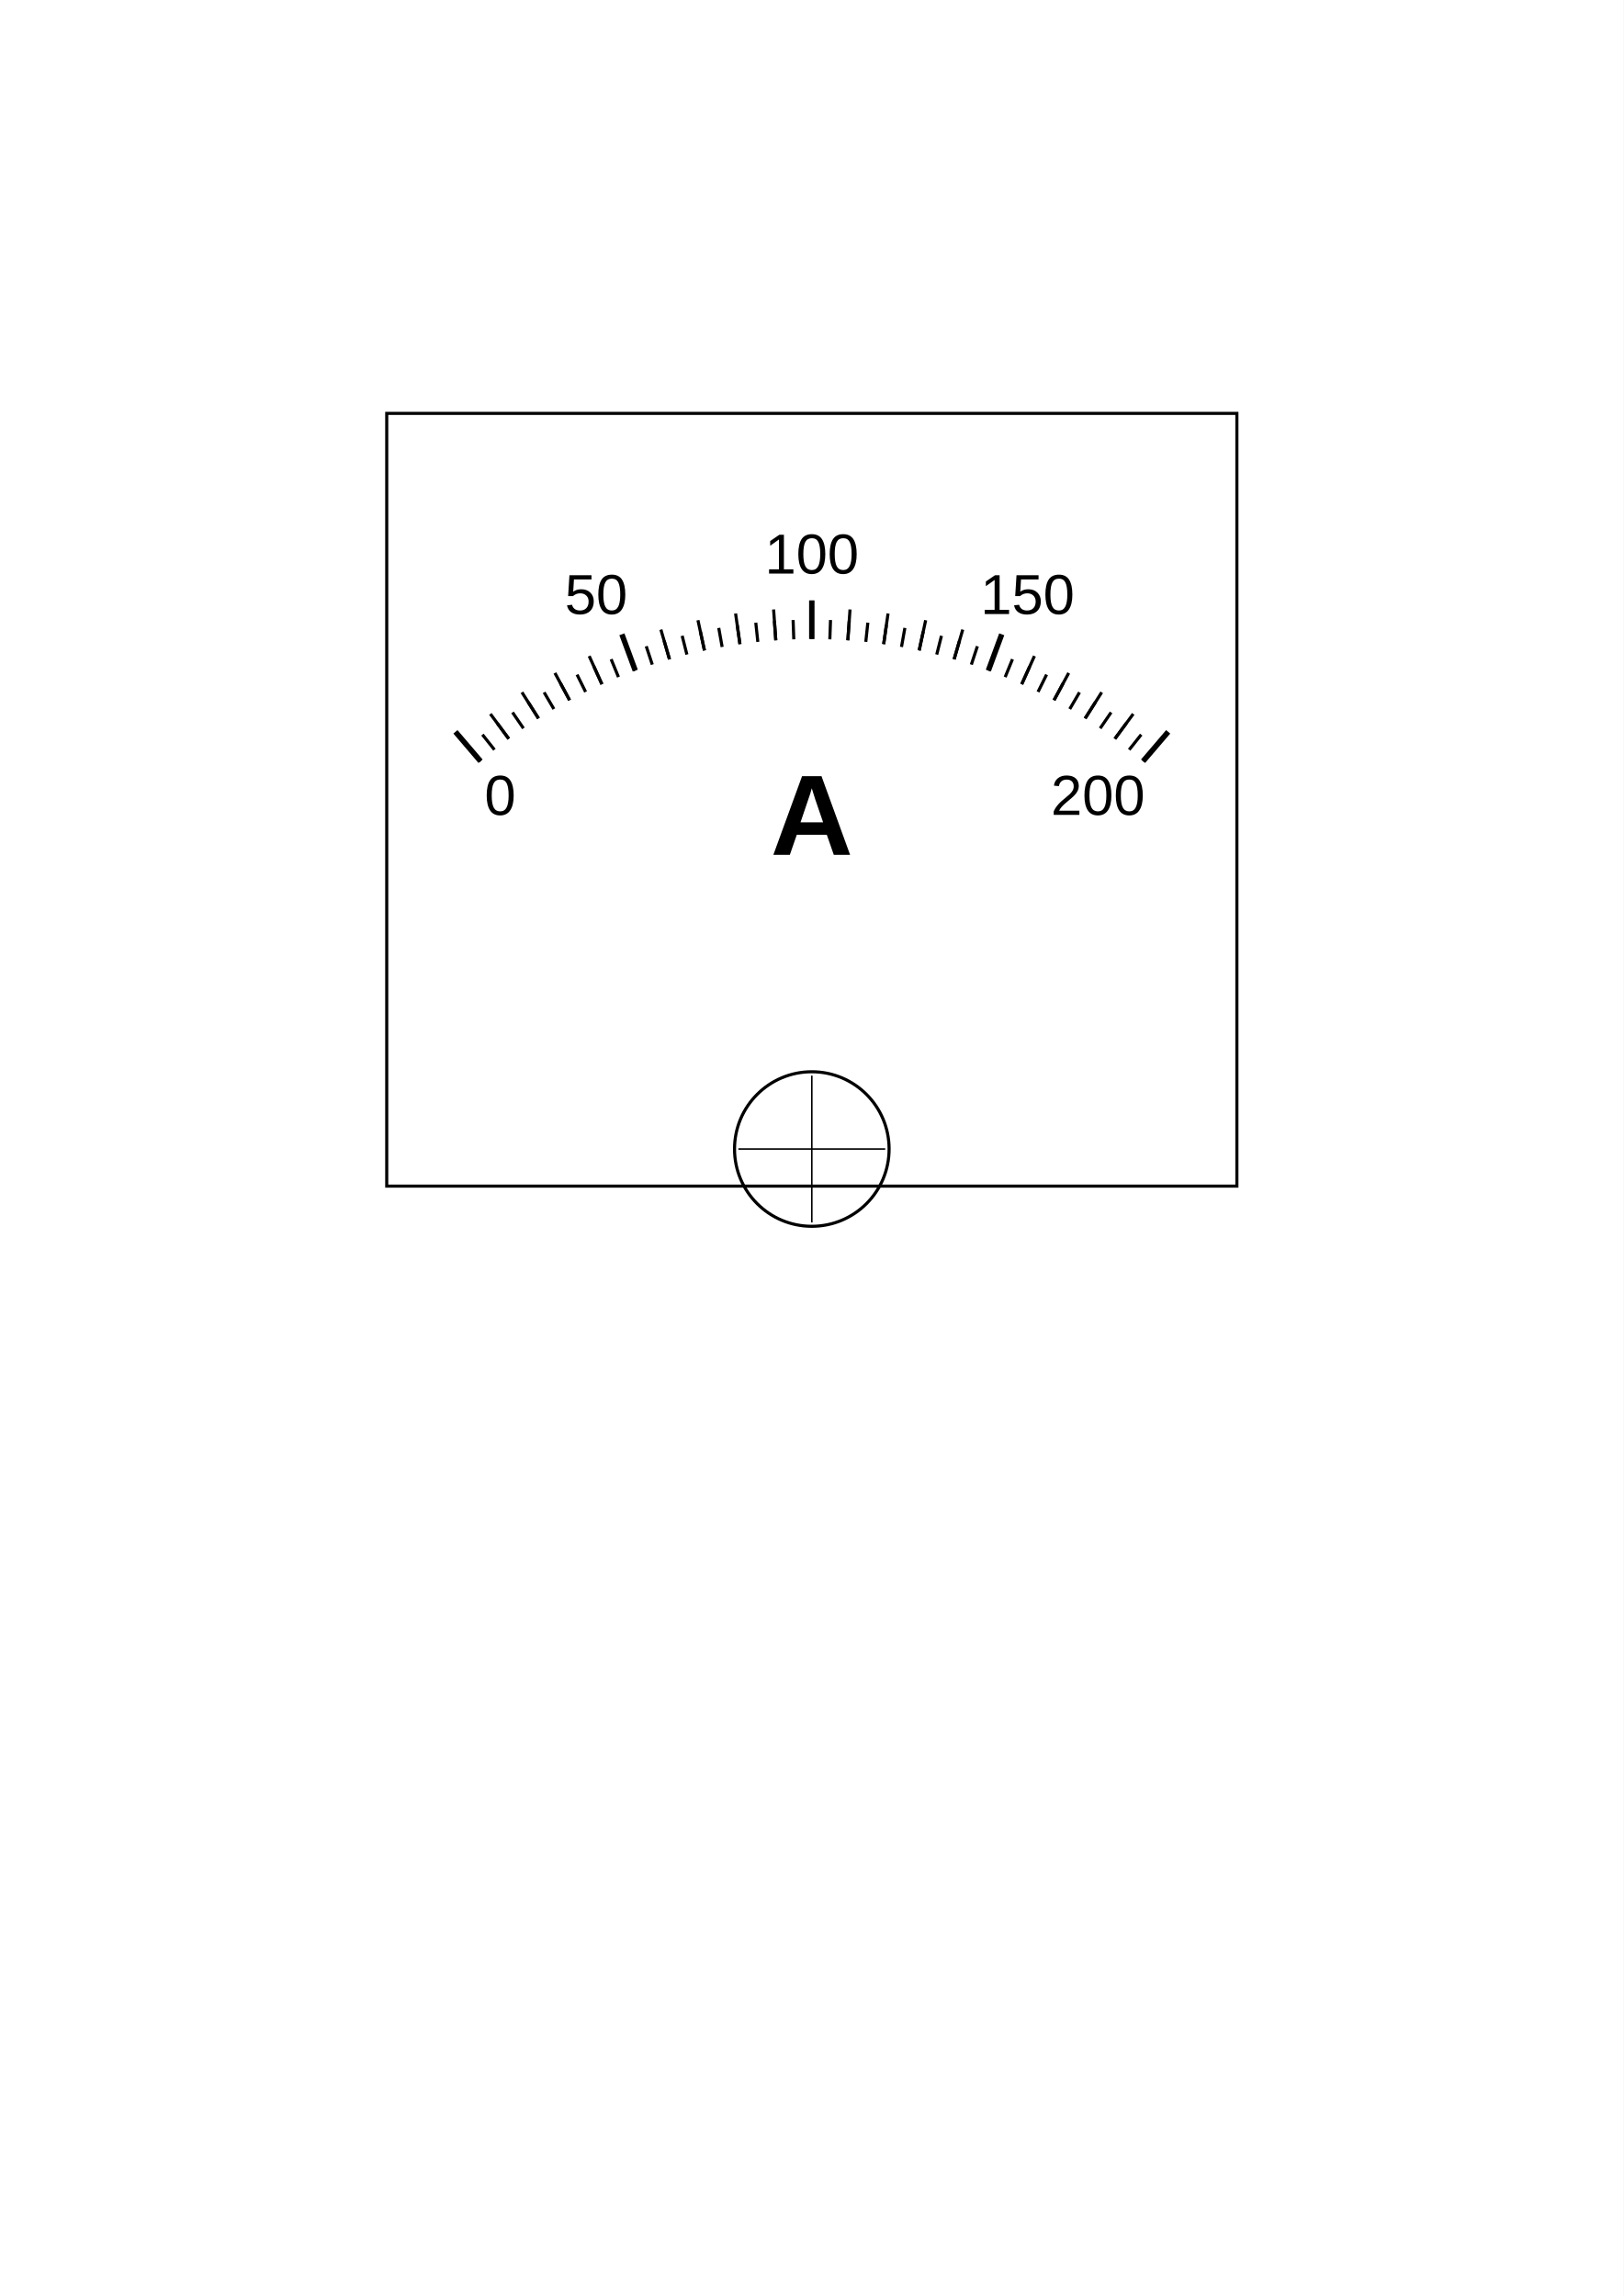
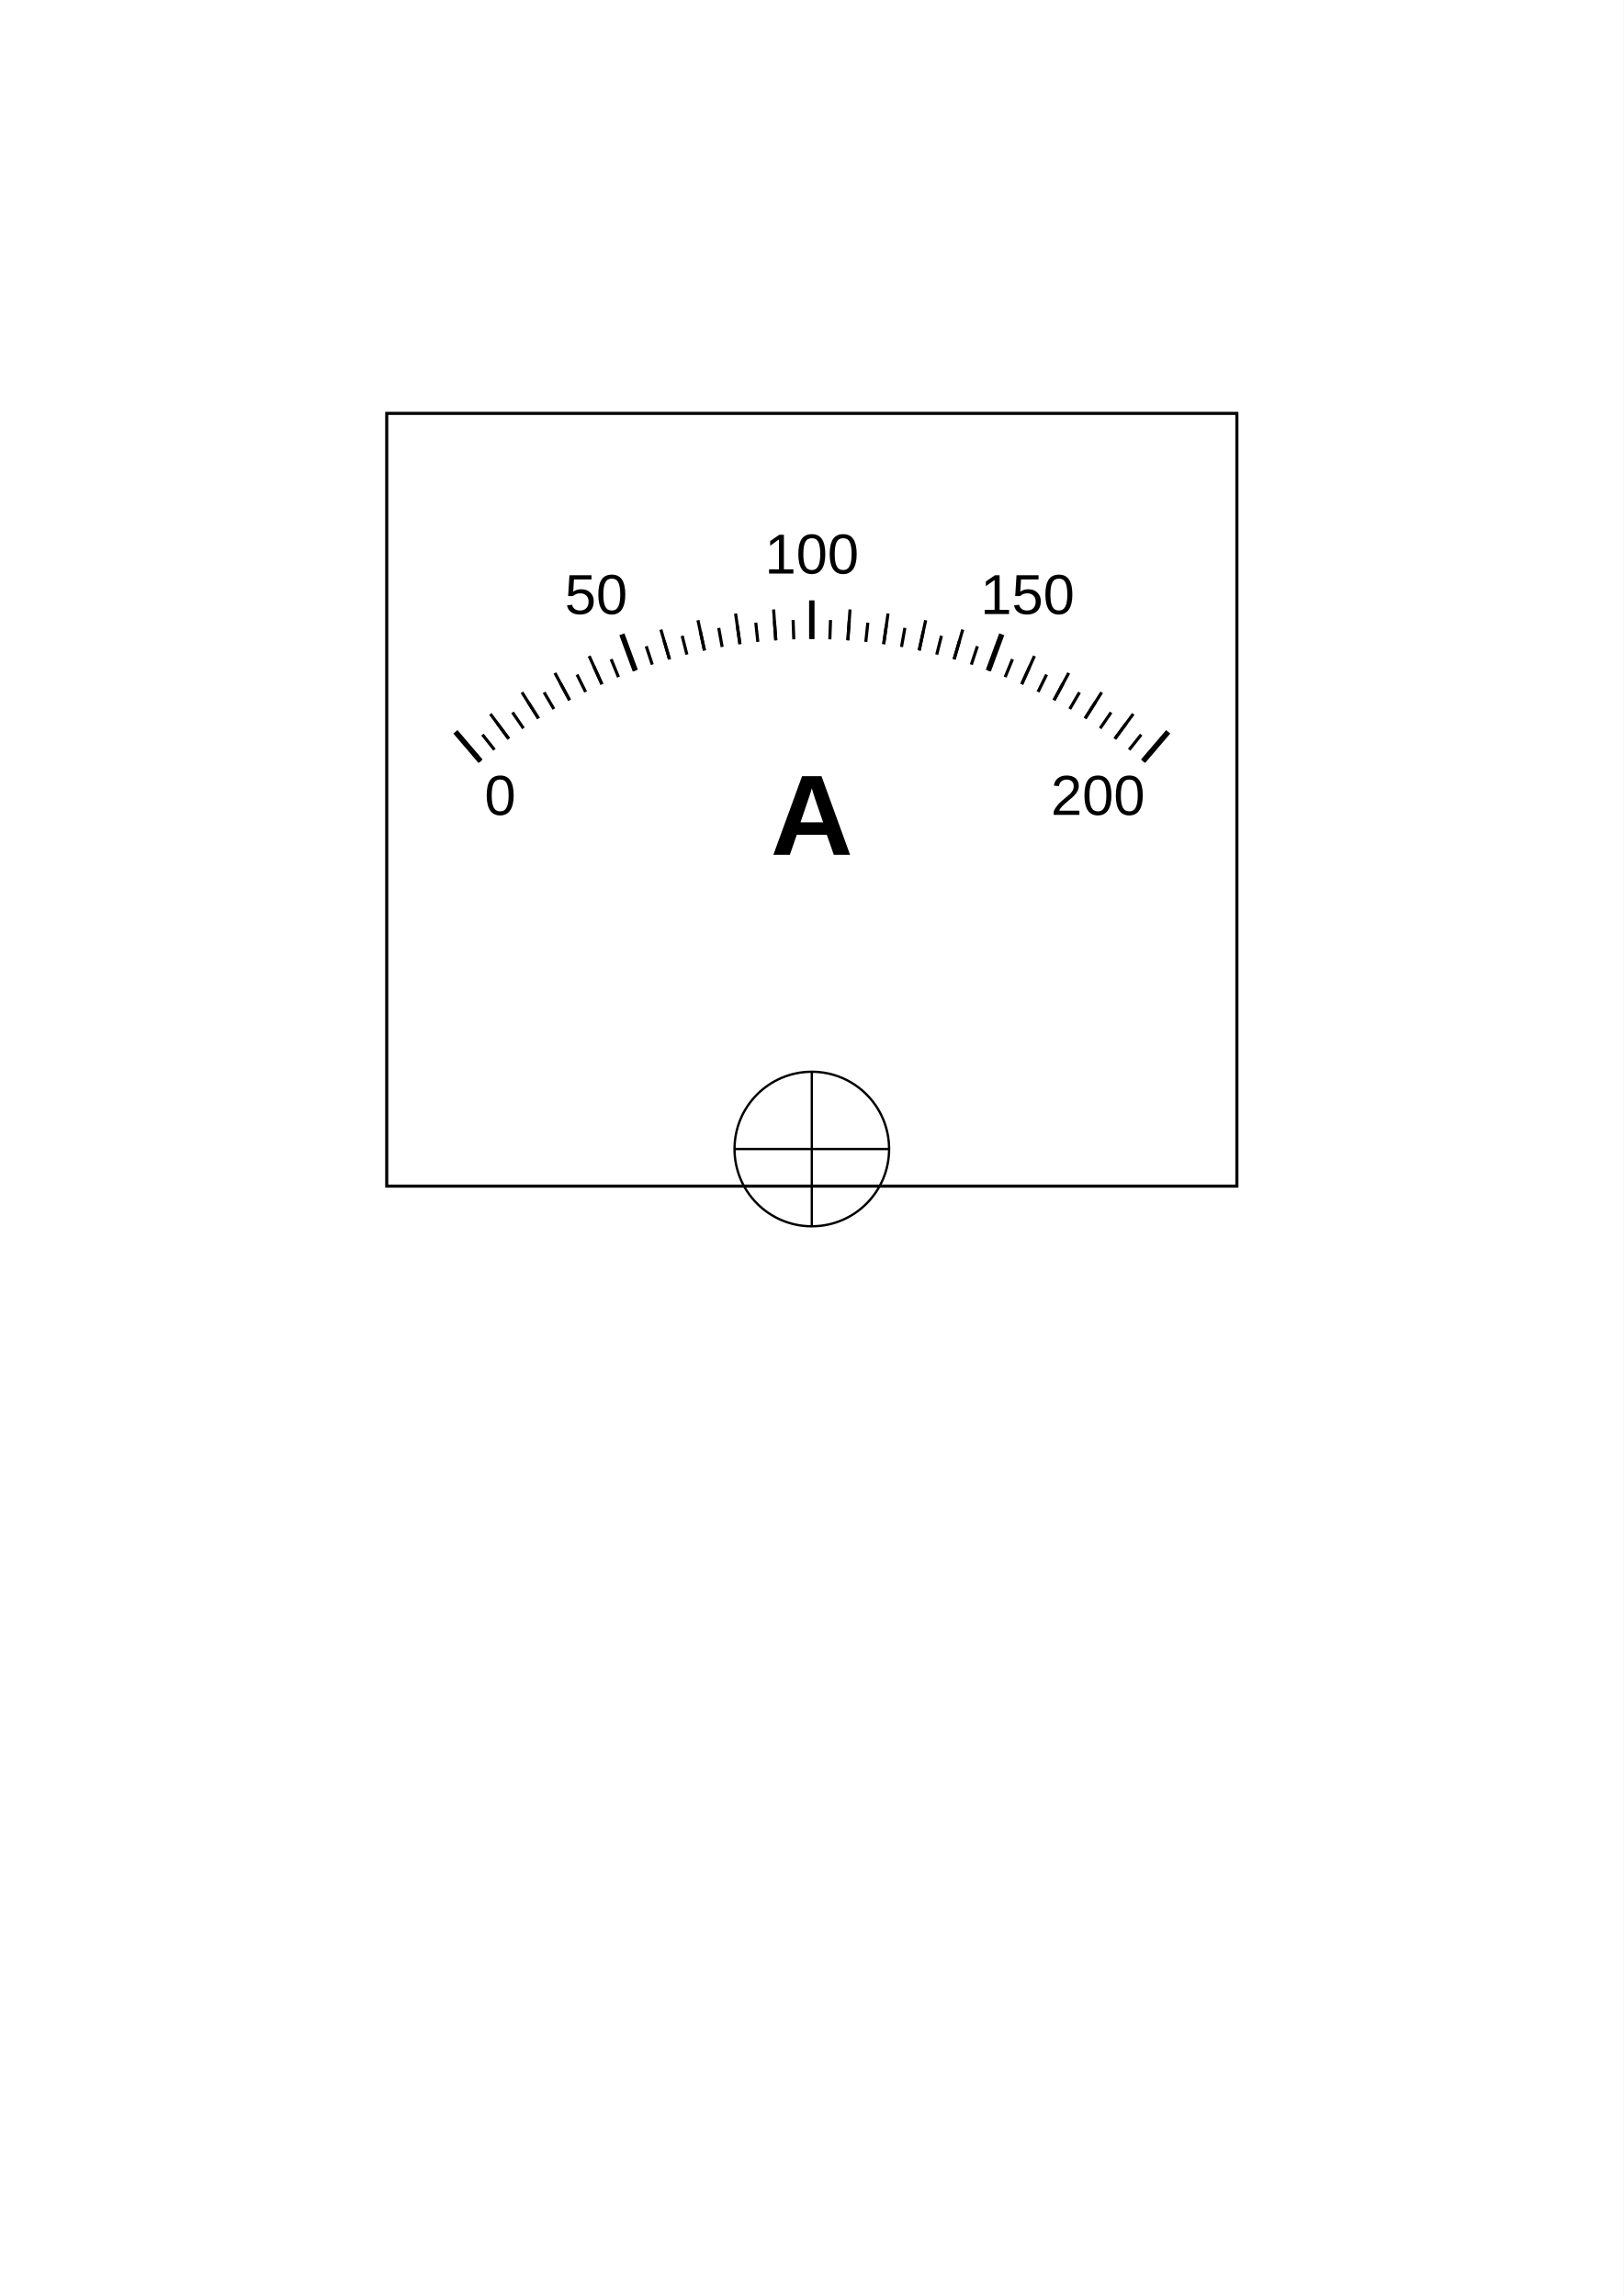
- <svg xmlns="http://www.w3.org/2000/svg" width="794" height="1123" data-generator-name="Scale Master" data-generator-version="0.3.21" data-image-orientation="portrait" data-image-size="A4">
-   <rect fill="#ffffff" height="100%" width="100%" id="background" />
-   <g stroke="#000000" transform="translate(397,562)" fill="none" id="scale_wrapper">
-     <g class="label" title="values" fill="#000000" stroke="none" dominant-baseline="central" text-anchor="middle" font-family="Arial" font-size="27.591" data-r="291.0236" data-angle="85" data-keep-angle="true" data-label-step="50" data-label-start="0">
-       <text x="0" y="-291.024" text-anchor="middle" dominant-baseline="central" stroke="none" data-keep-angle="true" transform="rotate(-42.5 0,0) rotate(42.5 0,-291.0236) translate(44.2205,41.5748) ">0</text>
-       <text x="0" y="-291.024" text-anchor="middle" dominant-baseline="central" stroke="none" data-keep-angle="true" transform="rotate(-21.25) rotate(21.25,0,-291.0236)">50</text>
-       <text x="0" y="-291.024" text-anchor="middle" dominant-baseline="central" stroke="none" data-keep-angle="true">100</text>
-       <text x="0" y="-291.024" text-anchor="middle" dominant-baseline="central" stroke="none" data-keep-angle="true" transform="rotate(21.25) rotate(-21.25,0,-291.0236)">150</text>
-       <text x="0" y="-291.024" text-anchor="middle" dominant-baseline="central" stroke="none" data-keep-angle="true" transform="rotate(42.5 0,0) rotate(-42.5 0,-291.0236) translate(-56.6929,41.5748) ">200</text>
+ <svg xmlns="http://www.w3.org/2000/svg" width="794" height="1123" data-generator-name="Scale Master" data-generator-version="0.4.0" data-image-orientation="portrait" data-image-size="A4">
+   <rect id="background" width="100%" height="100%" fill="#ffffff" />
+   <g id="scale_wrapper" fill="none" transform="translate(397,562)" stroke="#000000">
+     <g data-label-start="0" data-label-step="50" data-keep-angle="true" data-angle="85" data-r="291.0236" font-size="27.591" font-family="Arial" text-anchor="middle" dominant-baseline="central" stroke="none" fill="#000000" title="values" class="label">
+       <text transform="rotate(-42.5 0,0) rotate(42.5 0,-291.0236) translate(44.2205,41.5748) " data-keep-angle="true" stroke="none" dominant-baseline="central" text-anchor="middle" y="-291.024" x="0">0</text>
+       <text transform="rotate(-21.25) rotate(21.25,0,-291.0236)" data-keep-angle="true" stroke="none" dominant-baseline="central" text-anchor="middle" y="-291.024" x="0">50</text>
+       <text data-keep-angle="true" stroke="none" dominant-baseline="central" text-anchor="middle" y="-291.024" x="0">100</text>
+       <text transform="rotate(21.25) rotate(-21.25,0,-291.0236)" data-keep-angle="true" stroke="none" dominant-baseline="central" text-anchor="middle" y="-291.024" x="0">150</text>
+       <text transform="rotate(42.5 0,0) rotate(-42.5 0,-291.0236) translate(-56.6929,41.5748) " data-keep-angle="true" stroke="none" dominant-baseline="central" text-anchor="middle" y="-291.024" x="0">200</text>
    </g>
-     <g class="div" stroke-width="2.646" stroke="#000000" fill="none" title="lev 1" data-angle="81" data-r="249.4488" data-length="18.8976">
-       <line x1="0" y1="-249.449" x2="0" y2="-268.346" transform="rotate(-40.5)" />
-       <line x1="0" y1="-249.449" x2="0" y2="-268.346" transform="rotate(-20.25)" />
-       <line x1="0" y1="-249.449" x2="0" y2="-268.346" />
-       <line x1="0" y1="-249.449" x2="0" y2="-268.346" transform="rotate(20.25)" />
-       <line x1="0" y1="-249.449" x2="0" y2="-268.346" transform="rotate(40.5)" />
+     <g data-length="18.8976" data-r="249.4488" data-angle="81" title="lev 1" fill="none" stroke="#000000" stroke-width="2.646" class="div">
+       <line transform="rotate(-40.5)" y2="-268.346" x2="0" y1="-249.449" x1="0" />
+       <line transform="rotate(-20.25)" y2="-268.346" x2="0" y1="-249.449" x1="0" />
+       <line y2="-268.346" x2="0" y1="-249.449" x1="0" />
+       <line transform="rotate(20.25)" y2="-268.346" x2="0" y1="-249.449" x1="0" />
+       <line transform="rotate(40.5)" y2="-268.346" x2="0" y1="-249.449" x1="0" />
    </g>
-     <g class="div" stroke-width="1.512" stroke="#000000" fill="none" title="lev 2" data-angle="81" data-r="249.4488" data-length="15.1181">
-       <line x1="0" y1="-249.449" x2="0" y2="-264.567" transform="rotate(-40.5)" />
-       <line x1="0" y1="-249.449" x2="0" y2="-264.567" transform="rotate(-36.45)" />
-       <line x1="0" y1="-249.449" x2="0" y2="-264.567" transform="rotate(-32.4)" />
-       <line x1="0" y1="-249.449" x2="0" y2="-264.567" transform="rotate(-28.35)" />
-       <line x1="0" y1="-249.449" x2="0" y2="-264.567" transform="rotate(-24.3)" />
-       <line x1="0" y1="-249.449" x2="0" y2="-264.567" transform="rotate(-20.25)" />
-       <line x1="0" y1="-249.449" x2="0" y2="-264.567" transform="rotate(-16.2)" />
-       <line x1="0" y1="-249.449" x2="0" y2="-264.567" transform="rotate(-12.15)" />
-       <line x1="0" y1="-249.449" x2="0" y2="-264.567" transform="rotate(-8.1)" />
-       <line x1="0" y1="-249.449" x2="0" y2="-264.567" transform="rotate(-4.05)" />
-       <line x1="0" y1="-249.449" x2="0" y2="-264.567" />
-       <line x1="0" y1="-249.449" x2="0" y2="-264.567" transform="rotate(4.05)" />
-       <line x1="0" y1="-249.449" x2="0" y2="-264.567" transform="rotate(8.1)" />
-       <line x1="0" y1="-249.449" x2="0" y2="-264.567" transform="rotate(12.15)" />
-       <line x1="0" y1="-249.449" x2="0" y2="-264.567" transform="rotate(16.2)" />
-       <line x1="0" y1="-249.449" x2="0" y2="-264.567" transform="rotate(20.25)" />
-       <line x1="0" y1="-249.449" x2="0" y2="-264.567" transform="rotate(24.3)" />
-       <line x1="0" y1="-249.449" x2="0" y2="-264.567" transform="rotate(28.35)" />
-       <line x1="0" y1="-249.449" x2="0" y2="-264.567" transform="rotate(32.4)" />
-       <line x1="0" y1="-249.449" x2="0" y2="-264.567" transform="rotate(36.45)" />
-       <line x1="0" y1="-249.449" x2="0" y2="-264.567" transform="rotate(40.5)" />
+     <g data-length="15.1181" data-r="249.4488" data-angle="81" title="lev 2" fill="none" stroke="#000000" stroke-width="1.512" class="div">
+       <line transform="rotate(-40.5)" y2="-264.567" x2="0" y1="-249.449" x1="0" />
+       <line transform="rotate(-36.45)" y2="-264.567" x2="0" y1="-249.449" x1="0" />
+       <line transform="rotate(-32.4)" y2="-264.567" x2="0" y1="-249.449" x1="0" />
+       <line transform="rotate(-28.35)" y2="-264.567" x2="0" y1="-249.449" x1="0" />
+       <line transform="rotate(-24.3)" y2="-264.567" x2="0" y1="-249.449" x1="0" />
+       <line transform="rotate(-20.25)" y2="-264.567" x2="0" y1="-249.449" x1="0" />
+       <line transform="rotate(-16.2)" y2="-264.567" x2="0" y1="-249.449" x1="0" />
+       <line transform="rotate(-12.15)" y2="-264.567" x2="0" y1="-249.449" x1="0" />
+       <line transform="rotate(-8.1)" y2="-264.567" x2="0" y1="-249.449" x1="0" />
+       <line transform="rotate(-4.05)" y2="-264.567" x2="0" y1="-249.449" x1="0" />
+       <line y2="-264.567" x2="0" y1="-249.449" x1="0" />
+       <line transform="rotate(4.05)" y2="-264.567" x2="0" y1="-249.449" x1="0" />
+       <line transform="rotate(8.1)" y2="-264.567" x2="0" y1="-249.449" x1="0" />
+       <line transform="rotate(12.15)" y2="-264.567" x2="0" y1="-249.449" x1="0" />
+       <line transform="rotate(16.2)" y2="-264.567" x2="0" y1="-249.449" x1="0" />
+       <line transform="rotate(20.25)" y2="-264.567" x2="0" y1="-249.449" x1="0" />
+       <line transform="rotate(24.3)" y2="-264.567" x2="0" y1="-249.449" x1="0" />
+       <line transform="rotate(28.35)" y2="-264.567" x2="0" y1="-249.449" x1="0" />
+       <line transform="rotate(32.4)" y2="-264.567" x2="0" y1="-249.449" x1="0" />
+       <line transform="rotate(36.45)" y2="-264.567" x2="0" y1="-249.449" x1="0" />
+       <line transform="rotate(40.5)" y2="-264.567" x2="0" y1="-249.449" x1="0" />
    </g>
-     <g class="div" stroke-width="1.512" stroke="#000000" fill="none" title="lev 3" data-angle="81" data-r="249.4488" data-length="9.4488">
-       <line x1="0" y1="-249.449" x2="0" y2="-258.898" transform="rotate(-40.5)" />
-       <line x1="0" y1="-249.449" x2="0" y2="-258.898" transform="rotate(-38.475)" />
-       <line x1="0" y1="-249.449" x2="0" y2="-258.898" transform="rotate(-36.45)" />
-       <line x1="0" y1="-249.449" x2="0" y2="-258.898" transform="rotate(-34.425)" />
-       <line x1="0" y1="-249.449" x2="0" y2="-258.898" transform="rotate(-32.4)" />
-       <line x1="0" y1="-249.449" x2="0" y2="-258.898" transform="rotate(-30.375)" />
-       <line x1="0" y1="-249.449" x2="0" y2="-258.898" transform="rotate(-28.35)" />
-       <line x1="0" y1="-249.449" x2="0" y2="-258.898" transform="rotate(-26.325)" />
-       <line x1="0" y1="-249.449" x2="0" y2="-258.898" transform="rotate(-24.3)" />
-       <line x1="0" y1="-249.449" x2="0" y2="-258.898" transform="rotate(-22.275)" />
-       <line x1="0" y1="-249.449" x2="0" y2="-258.898" transform="rotate(-20.25)" />
-       <line x1="0" y1="-249.449" x2="0" y2="-258.898" transform="rotate(-18.225)" />
-       <line x1="0" y1="-249.449" x2="0" y2="-258.898" transform="rotate(-16.2)" />
-       <line x1="0" y1="-249.449" x2="0" y2="-258.898" transform="rotate(-14.175)" />
-       <line x1="0" y1="-249.449" x2="0" y2="-258.898" transform="rotate(-12.15)" />
-       <line x1="0" y1="-249.449" x2="0" y2="-258.898" transform="rotate(-10.125)" />
-       <line x1="0" y1="-249.449" x2="0" y2="-258.898" transform="rotate(-8.1)" />
-       <line x1="0" y1="-249.449" x2="0" y2="-258.898" transform="rotate(-6.075)" />
-       <line x1="0" y1="-249.449" x2="0" y2="-258.898" transform="rotate(-4.05)" />
-       <line x1="0" y1="-249.449" x2="0" y2="-258.898" transform="rotate(-2.025)" />
-       <line x1="0" y1="-249.449" x2="0" y2="-258.898" />
-       <line x1="0" y1="-249.449" x2="0" y2="-258.898" transform="rotate(2.025)" />
-       <line x1="0" y1="-249.449" x2="0" y2="-258.898" transform="rotate(4.05)" />
-       <line x1="0" y1="-249.449" x2="0" y2="-258.898" transform="rotate(6.075 0,0) " />
-       <line x1="0" y1="-249.449" x2="0" y2="-258.898" transform="rotate(8.1)" />
-       <line x1="0" y1="-249.449" x2="0" y2="-258.898" transform="rotate(10.125)" />
-       <line x1="0" y1="-249.449" x2="0" y2="-258.898" transform="rotate(12.15)" />
-       <line x1="0" y1="-249.449" x2="0" y2="-258.898" transform="rotate(14.175)" />
-       <line x1="0" y1="-249.449" x2="0" y2="-258.898" transform="rotate(16.2)" />
-       <line x1="0" y1="-249.449" x2="0" y2="-258.898" transform="rotate(18.225)" />
-       <line x1="0" y1="-249.449" x2="0" y2="-258.898" transform="rotate(20.25)" />
-       <line x1="0" y1="-249.449" x2="0" y2="-258.898" transform="rotate(22.275)" />
-       <line x1="0" y1="-249.449" x2="0" y2="-258.898" transform="rotate(24.3)" />
-       <line x1="0" y1="-249.449" x2="0" y2="-258.898" transform="rotate(26.325)" />
-       <line x1="0" y1="-249.449" x2="0" y2="-258.898" transform="rotate(28.35)" />
-       <line x1="0" y1="-249.449" x2="0" y2="-258.898" transform="rotate(30.375)" />
-       <line x1="0" y1="-249.449" x2="0" y2="-258.898" transform="rotate(32.4)" />
-       <line x1="0" y1="-249.449" x2="0" y2="-258.898" transform="rotate(34.425)" />
-       <line x1="0" y1="-249.449" x2="0" y2="-258.898" transform="rotate(36.45)" />
-       <line x1="0" y1="-249.449" x2="0" y2="-258.898" transform="rotate(38.475)" />
-       <line x1="0" y1="-249.449" x2="0" y2="-258.898" transform="rotate(40.5)" />
+     <g data-length="9.4488" data-r="249.4488" data-angle="81" title="lev 3" fill="none" stroke="#000000" stroke-width="1.512" class="div">
+       <line transform="rotate(-40.5)" y2="-258.898" x2="0" y1="-249.449" x1="0" />
+       <line transform="rotate(-38.475)" y2="-258.898" x2="0" y1="-249.449" x1="0" />
+       <line transform="rotate(-36.45)" y2="-258.898" x2="0" y1="-249.449" x1="0" />
+       <line transform="rotate(-34.425)" y2="-258.898" x2="0" y1="-249.449" x1="0" />
+       <line transform="rotate(-32.4)" y2="-258.898" x2="0" y1="-249.449" x1="0" />
+       <line transform="rotate(-30.375)" y2="-258.898" x2="0" y1="-249.449" x1="0" />
+       <line transform="rotate(-28.35)" y2="-258.898" x2="0" y1="-249.449" x1="0" />
+       <line transform="rotate(-26.325)" y2="-258.898" x2="0" y1="-249.449" x1="0" />
+       <line transform="rotate(-24.3)" y2="-258.898" x2="0" y1="-249.449" x1="0" />
+       <line transform="rotate(-22.275)" y2="-258.898" x2="0" y1="-249.449" x1="0" />
+       <line transform="rotate(-20.25)" y2="-258.898" x2="0" y1="-249.449" x1="0" />
+       <line transform="rotate(-18.225)" y2="-258.898" x2="0" y1="-249.449" x1="0" />
+       <line transform="rotate(-16.2)" y2="-258.898" x2="0" y1="-249.449" x1="0" />
+       <line transform="rotate(-14.175)" y2="-258.898" x2="0" y1="-249.449" x1="0" />
+       <line transform="rotate(-12.15)" y2="-258.898" x2="0" y1="-249.449" x1="0" />
+       <line transform="rotate(-10.125)" y2="-258.898" x2="0" y1="-249.449" x1="0" />
+       <line transform="rotate(-8.1)" y2="-258.898" x2="0" y1="-249.449" x1="0" />
+       <line transform="rotate(-6.075)" y2="-258.898" x2="0" y1="-249.449" x1="0" />
+       <line transform="rotate(-4.05)" y2="-258.898" x2="0" y1="-249.449" x1="0" />
+       <line transform="rotate(-2.025)" y2="-258.898" x2="0" y1="-249.449" x1="0" />
+       <line y2="-258.898" x2="0" y1="-249.449" x1="0" />
+       <line transform="rotate(2.025)" y2="-258.898" x2="0" y1="-249.449" x1="0" />
+       <line transform="rotate(4.05)" y2="-258.898" x2="0" y1="-249.449" x1="0" />
+       <line transform="rotate(6.075 0,0) " y2="-258.898" x2="0" y1="-249.449" x1="0" />
+       <line transform="rotate(8.1)" y2="-258.898" x2="0" y1="-249.449" x1="0" />
+       <line transform="rotate(10.125)" y2="-258.898" x2="0" y1="-249.449" x1="0" />
+       <line transform="rotate(12.15)" y2="-258.898" x2="0" y1="-249.449" x1="0" />
+       <line transform="rotate(14.175)" y2="-258.898" x2="0" y1="-249.449" x1="0" />
+       <line transform="rotate(16.2)" y2="-258.898" x2="0" y1="-249.449" x1="0" />
+       <line transform="rotate(18.225)" y2="-258.898" x2="0" y1="-249.449" x1="0" />
+       <line transform="rotate(20.25)" y2="-258.898" x2="0" y1="-249.449" x1="0" />
+       <line transform="rotate(22.275)" y2="-258.898" x2="0" y1="-249.449" x1="0" />
+       <line transform="rotate(24.3)" y2="-258.898" x2="0" y1="-249.449" x1="0" />
+       <line transform="rotate(26.325)" y2="-258.898" x2="0" y1="-249.449" x1="0" />
+       <line transform="rotate(28.35)" y2="-258.898" x2="0" y1="-249.449" x1="0" />
+       <line transform="rotate(30.375)" y2="-258.898" x2="0" y1="-249.449" x1="0" />
+       <line transform="rotate(32.4)" y2="-258.898" x2="0" y1="-249.449" x1="0" />
+       <line transform="rotate(34.425)" y2="-258.898" x2="0" y1="-249.449" x1="0" />
+       <line transform="rotate(36.45)" y2="-258.898" x2="0" y1="-249.449" x1="0" />
+       <line transform="rotate(38.475)" y2="-258.898" x2="0" y1="-249.449" x1="0" />
+       <line transform="rotate(40.5)" y2="-258.898" x2="0" y1="-249.449" x1="0" />
    </g>
-     <text class="label" x="0" y="-75.591" text-anchor="middle" dominant-baseline="central" fill="#000000" stroke="none" font-family="Arial" font-size="55.937" transform="translate(0,-87.685) " font-weight="bold">A</text>
-     <circle class="circle" stroke-width="1.512" stroke="#000000" fill="none" title="center" cx="0" cy="0" r="37.795" />
-     <path class="plate plate-rectangular-top plate-top-cut" stroke-width="1.512" stroke="#000000" fill="none" d="M0 0 H -207.874 V -377.953 L -207.874 -377.953 H 207.874 L 207.874 -377.953 V 0 Z" data-width="415.748" data-height="377.9528" transform="translate(0,18.1417) " />
-     <g class="div" stroke-width="0.756" stroke="#000000" fill="none" title="Centering" data-angle="360" data-r="0" data-length="35.9055">
-       <line x1="0" y1="0" x2="0" y2="-35.906" transform="rotate(-180)" />
-       <line x1="0" y1="0" x2="0" y2="-35.906" transform="rotate(-90)" />
-       <line x1="0" y1="0" x2="0" y2="-35.906" />
-       <line x1="0" y1="0" x2="0" y2="-35.906" transform="rotate(90)" />
-       <line x1="0" y1="0" x2="0" y2="-35.906" transform="rotate(180)" visibility="hidden" />
-     </g>
+     <text font-weight="bold" transform="translate(0,-87.685) " font-size="55.937" font-family="Arial" stroke="none" fill="#000000" dominant-baseline="central" text-anchor="middle" y="-75.591" x="0" class="label">A</text>
+     <path transform="translate(0,18.1417) " data-height="377.9528" data-width="415.748" d="M0 0 H -207.874 V -377.953 L -207.874 -377.953 H 207.874 L 207.874 -377.953 V 0 Z" fill="none" stroke="#000000" stroke-width="1.512" class="plate plate-rectangular-top plate-top-cut" />
+     <path data-r="37.7953" data-cy="0" data-cx="0" title="center" d="M-37.795,0a37.795,37.795 0 1,0 75.591,0a37.795,37.795 0 1,0 -75.591,0M0 -37.795 V37.795 M-37.795 0 H37.795" fill="none" stroke="#000000" stroke-width="1.134" class="circlecnt" />
  </g>
</svg>
